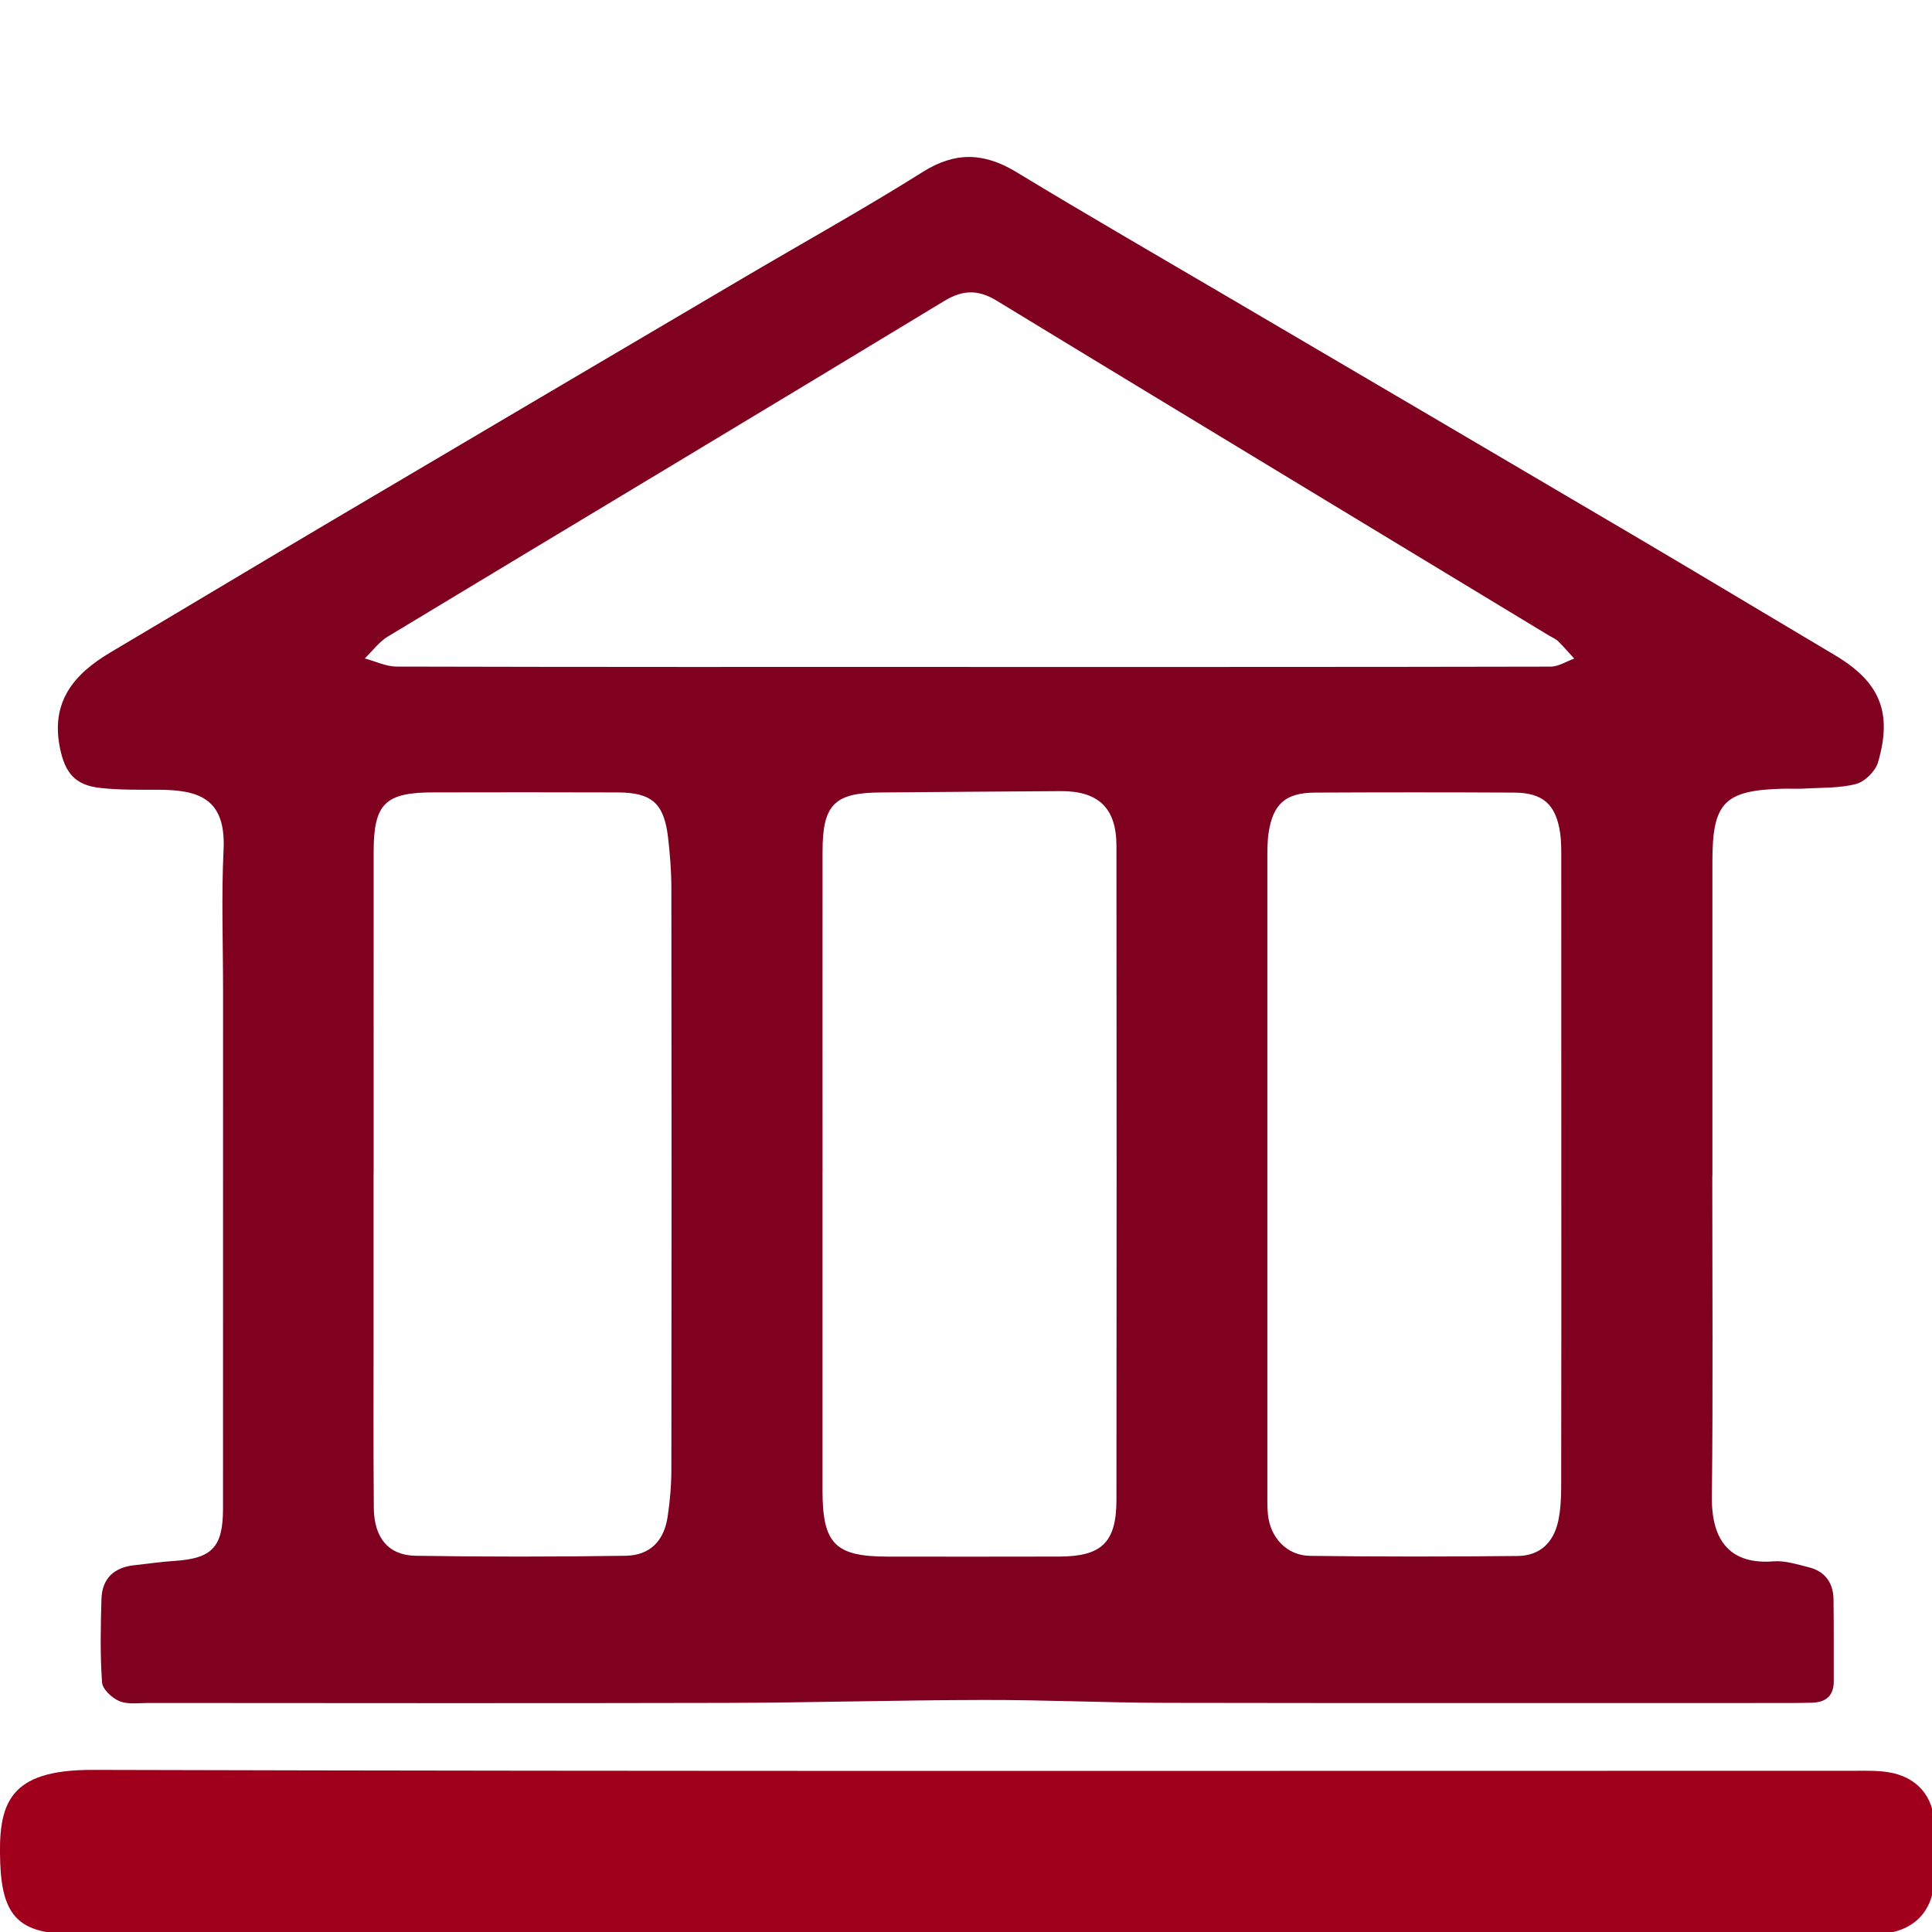
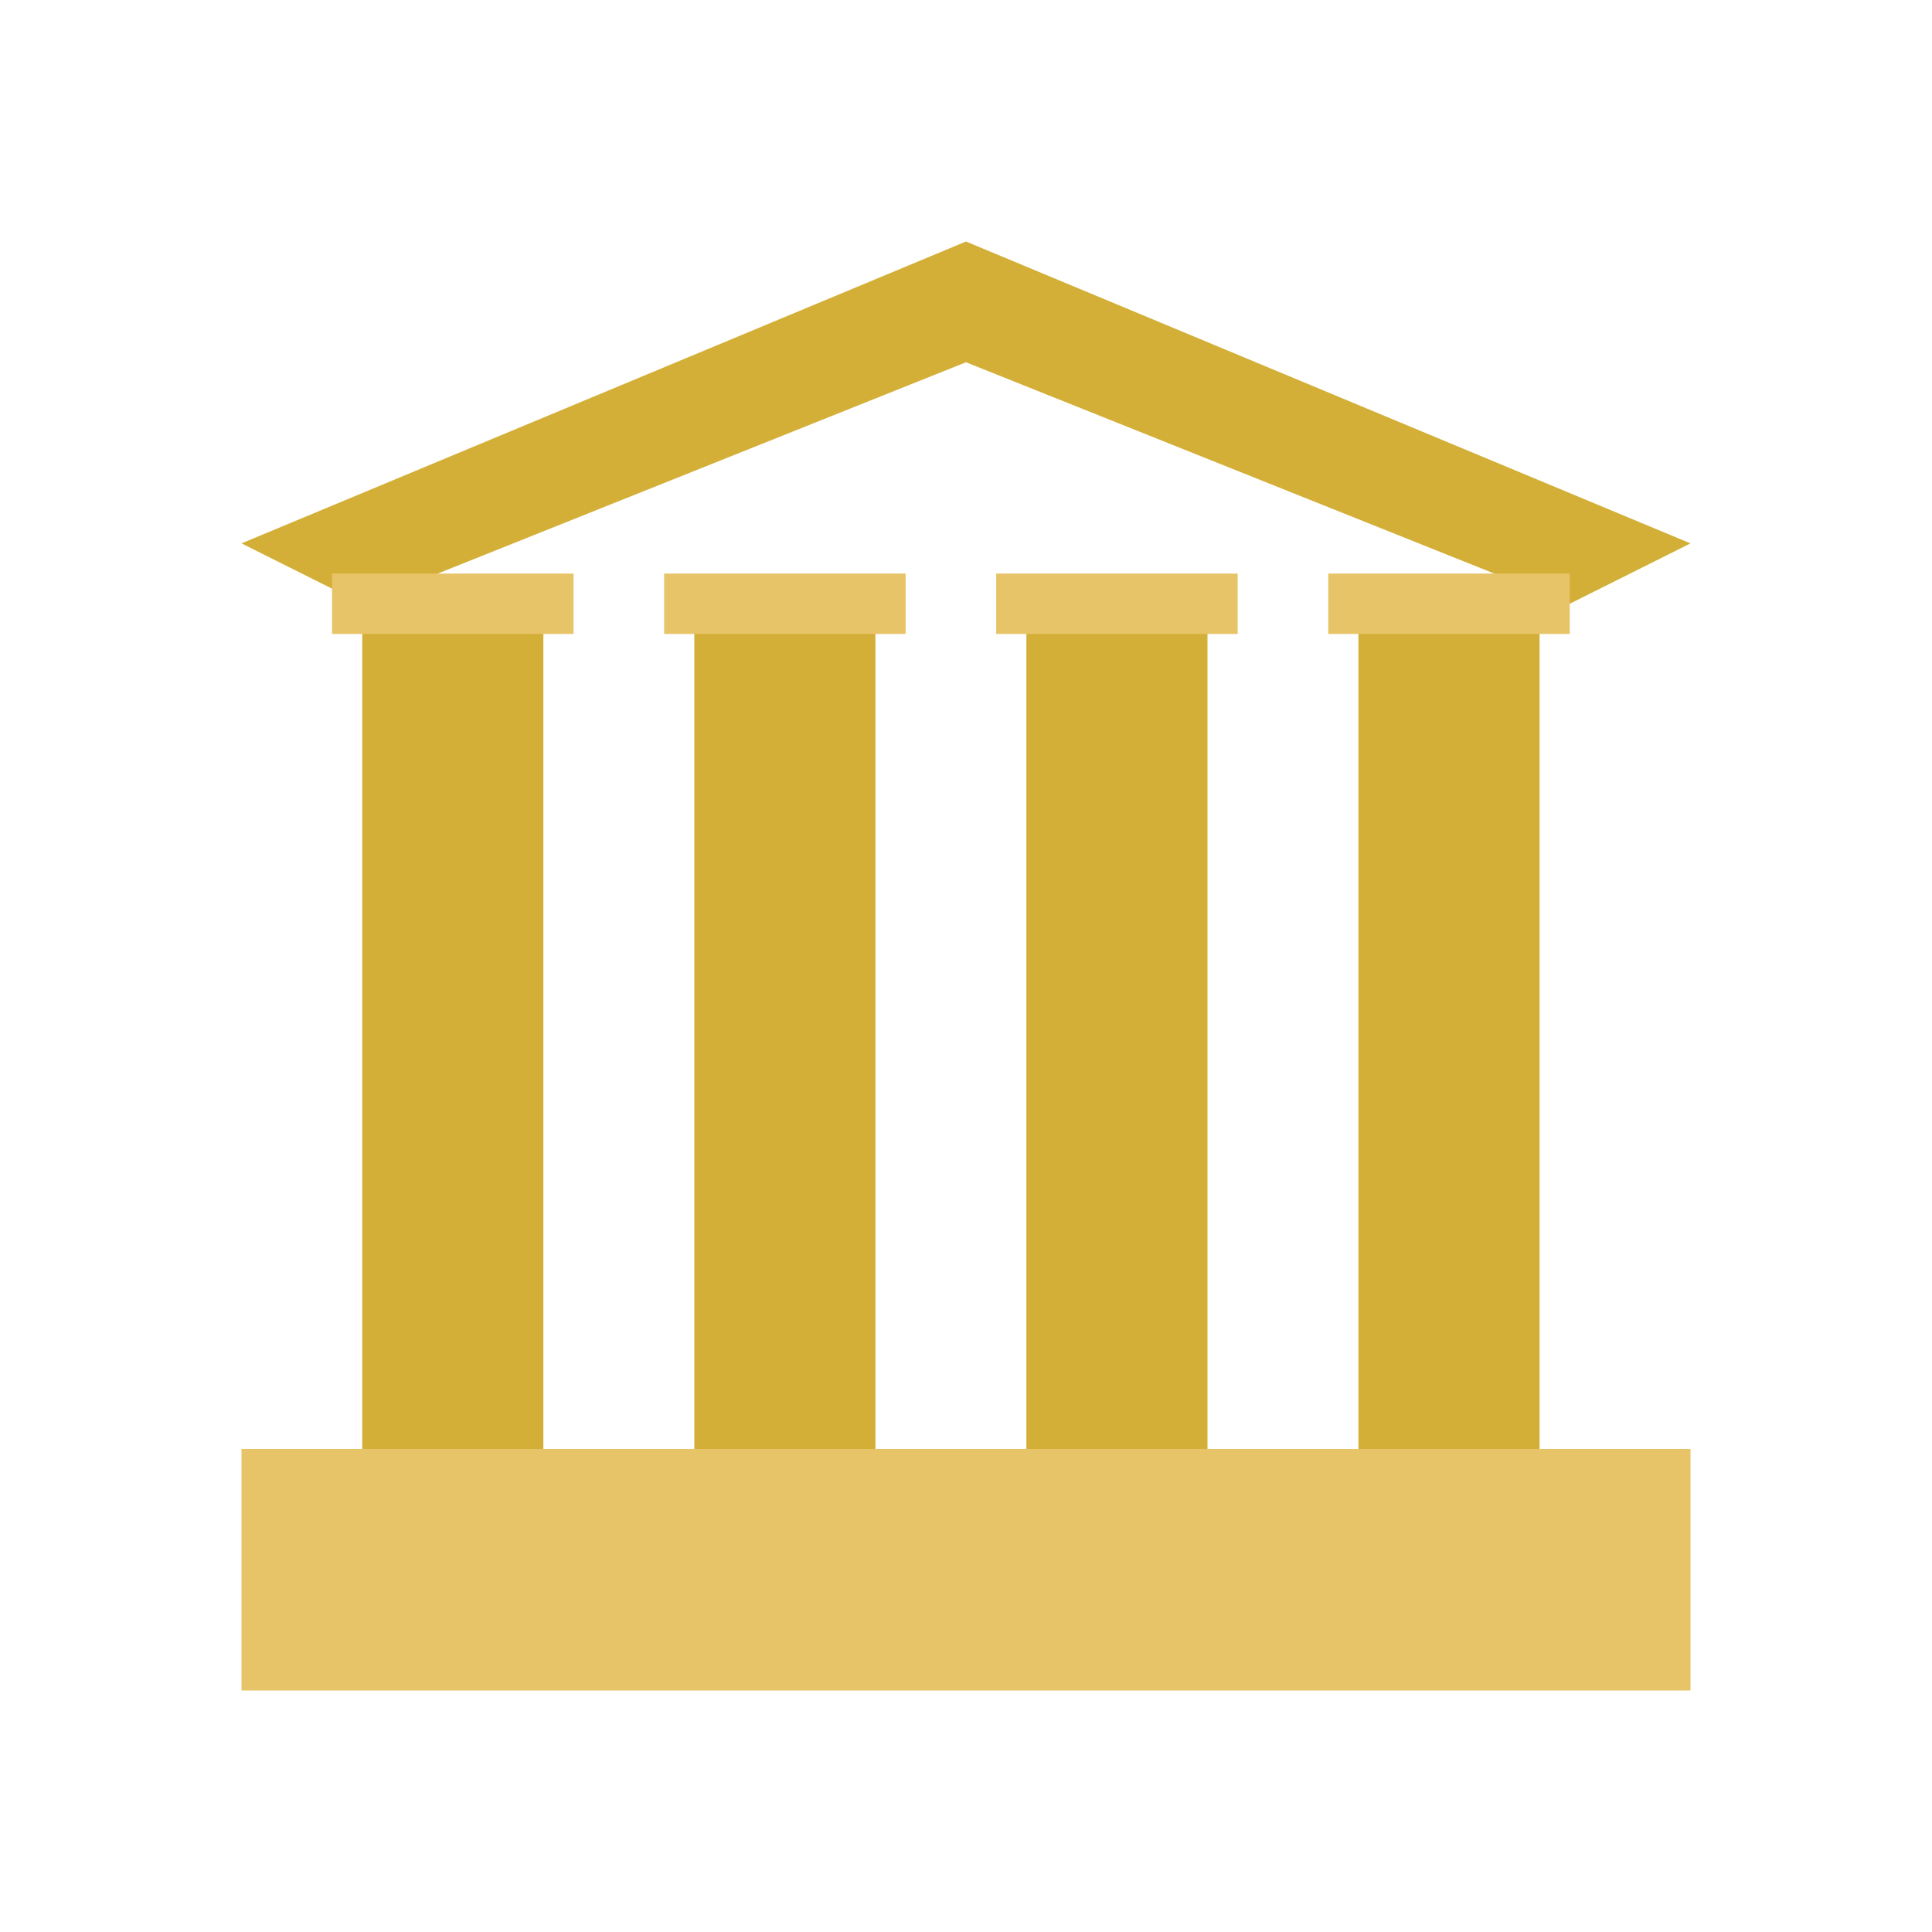
<svg xmlns="http://www.w3.org/2000/svg" viewBox="0 0 64 64">
-   <g transform="translate(0, 5.2) scale(0.139)">
-     <path fill="#800020" d="M408.07,242.82c0,25.5,.2,51-.1,76.5-.12,10.84,4.71,16.16,14.69,15.37,2.73-.22,5.59,.72,8.33,1.39,3.9,.95,5.9,3.66,5.97,7.62,.1,6.5,.03,13,.06,19.5,.02,3.58-1.91,5.11-5.29,5.18-1.67,.03-3.33,.07-5,.07-49.66,0-99.33,.05-148.99-.04-14.47-.03-28.93-.72-43.4-.69-20.48,.04-40.97,.65-61.45,.7-45.83,.11-91.66,.04-137.49,.02-2.33,0-4.89,.4-6.92-.43-1.77-.72-4.05-2.84-4.16-4.48-.47-6.6-.34-13.26-.14-19.88,.15-4.9,3.02-7.54,7.89-8.05,3.15-.33,6.28-.81,9.44-1.01,9.04-.58,11.63-3.26,11.64-12.5,.02-41.17,.01-82.33,.01-123.5,0-11.17-.42-22.35,.12-33.49,.6-12.49-6.2-14.31-15.91-14.3-4.47,0-8.96,.06-13.4-.42-6.1-.65-8.48-3.58-9.7-9.62-2.21-11.02,3.42-17.58,12.1-22.72,17.77-10.53,35.48-21.18,53.26-31.69,32.56-19.25,65.14-38.45,97.73-57.65,14.21-8.37,28.64-16.39,42.6-25.16,7.82-4.91,14.68-4.55,22.32,.09,16.8,10.2,33.84,20.02,50.78,29.98,32.03,18.82,64.08,37.61,96.08,56.47,16.07,9.47,32.06,19.1,48.1,28.62,10.7,6.35,13.83,13.55,10.34,25.53-.62,2.12-3.11,4.62-5.21,5.18-3.94,1.06-8.22,.86-12.36,1.11-1.66,.1-3.33,0-5,.03-14.06,.36-16.91,3.26-16.91,17.27,0,25,0,50,0,75ZM231.05,121.54c46.16,0,92.32,.02,138.48-.08,1.88,0,3.76-1.25,5.64-1.91-1.28-1.4-2.51-2.84-3.87-4.17-.58-.57-1.41-.88-2.12-1.31-19.24-11.65-38.48-23.29-57.71-34.95-24.65-14.94-49.31-29.86-73.92-44.86-4.26-2.6-7.92-2.72-12.45,.02-44.16,26.78-88.46,53.31-132.67,80.01-2.11,1.28-3.68,3.46-5.5,5.22,2.54,.68,5.08,1.94,7.63,1.94,45.49,.12,90.99,.09,136.48,.08ZM89.03,242.01c0,12.5,0,25,0,37.49,0,14.16-.07,28.33,.06,42.49,.06,7.08,3.49,11.27,9.96,11.37,16.66,.27,33.33,.25,49.99,0,5.82-.08,9.18-3.47,10.06-9.25,.58-3.77,.9-7.62,.9-11.43,.06-46.16,.06-92.32,0-138.48,0-3.98-.33-7.98-.78-11.94-.94-8.18-3.82-10.78-11.97-10.82-14.66-.06-29.33-.03-43.99-.01-11.46,.01-14.2,2.71-14.21,14.07-.02,25.5,0,50.99,0,76.49Zm106.99-.14c0,25.31-.01,50.62,0,75.94,0,12.7,3.02,15.74,15.5,15.75,13.66,0,27.31,.04,40.97-.01,10.09-.04,13.57-3.4,13.58-13.51,.05-51.96,.05-103.91,0-155.87,0-8.98-4.28-13.09-13.28-13.04-14.32,.07-28.64,.22-42.95,.32-10.97,.07-13.8,2.87-13.81,14-.03,25.48,0,50.96,0,76.44Zm176.07,.25c0-24.82,0-49.63-.01-74.45,0-2.16,.04-4.35-.26-6.48-.97-6.86-4.07-9.67-10.96-9.71-15.82-.08-31.64-.08-47.47,0-7.02,.04-10.01,2.69-11.06,9.6-.32,2.13-.29,4.32-.29,6.48-.01,50.13-.01,100.26,0,150.39,0,1.83-.05,3.67,.12,5.49,.54,5.57,4.48,9.86,10.05,9.94,16.48,.22,32.97,.2,49.46,.03,5.27-.05,8.59-3.15,9.7-8.41,.54-2.58,.68-5.28,.69-7.93,.05-24.98,.03-49.96,.03-74.95Z" />
-     <path fill="#A0001C" d="M230.06,423.48c-70.98,0-141.95,0-212.93,0-12.53,0-16.58-4.27-17.07-16.74-.56-14.36,1.92-22.41,22.07-22.35,139.93,.38,279.86,.2,419.79,.21,2.66,0,5.36-.09,7.98,.32,6.9,1.06,10.96,5.73,11.12,12.61,.1,4.33,.13,8.67-.03,12.99-.3,7.79-5.16,12.55-13.01,12.93-1.5,.07-3,.04-4.5,.04-71.14,0-142.28,0-213.43,0Z" />
-   </g>
+   <path d="M8 18 L32 8 L56 18 L52 20 L32 12 L12 20 Z" fill="#d4af37" />
+   <rect x="12" y="20" width="6" height="28" fill="#d4af37" />
+   <rect x="23" y="20" width="6" height="28" fill="#d4af37" />
+   <rect x="34" y="20" width="6" height="28" fill="#d4af37" />
+   <rect x="45" y="20" width="6" height="28" fill="#d4af37" />
+   <rect x="8" y="48" width="48" height="8" fill="#e8c468" />
+   <rect x="11" y="19" width="8" height="2" fill="#e8c468" />
+   <rect x="22" y="19" width="8" height="2" fill="#e8c468" />
+   <rect x="33" y="19" width="8" height="2" fill="#e8c468" />
+   <rect x="44" y="19" width="8" height="2" fill="#e8c468" />
</svg>
